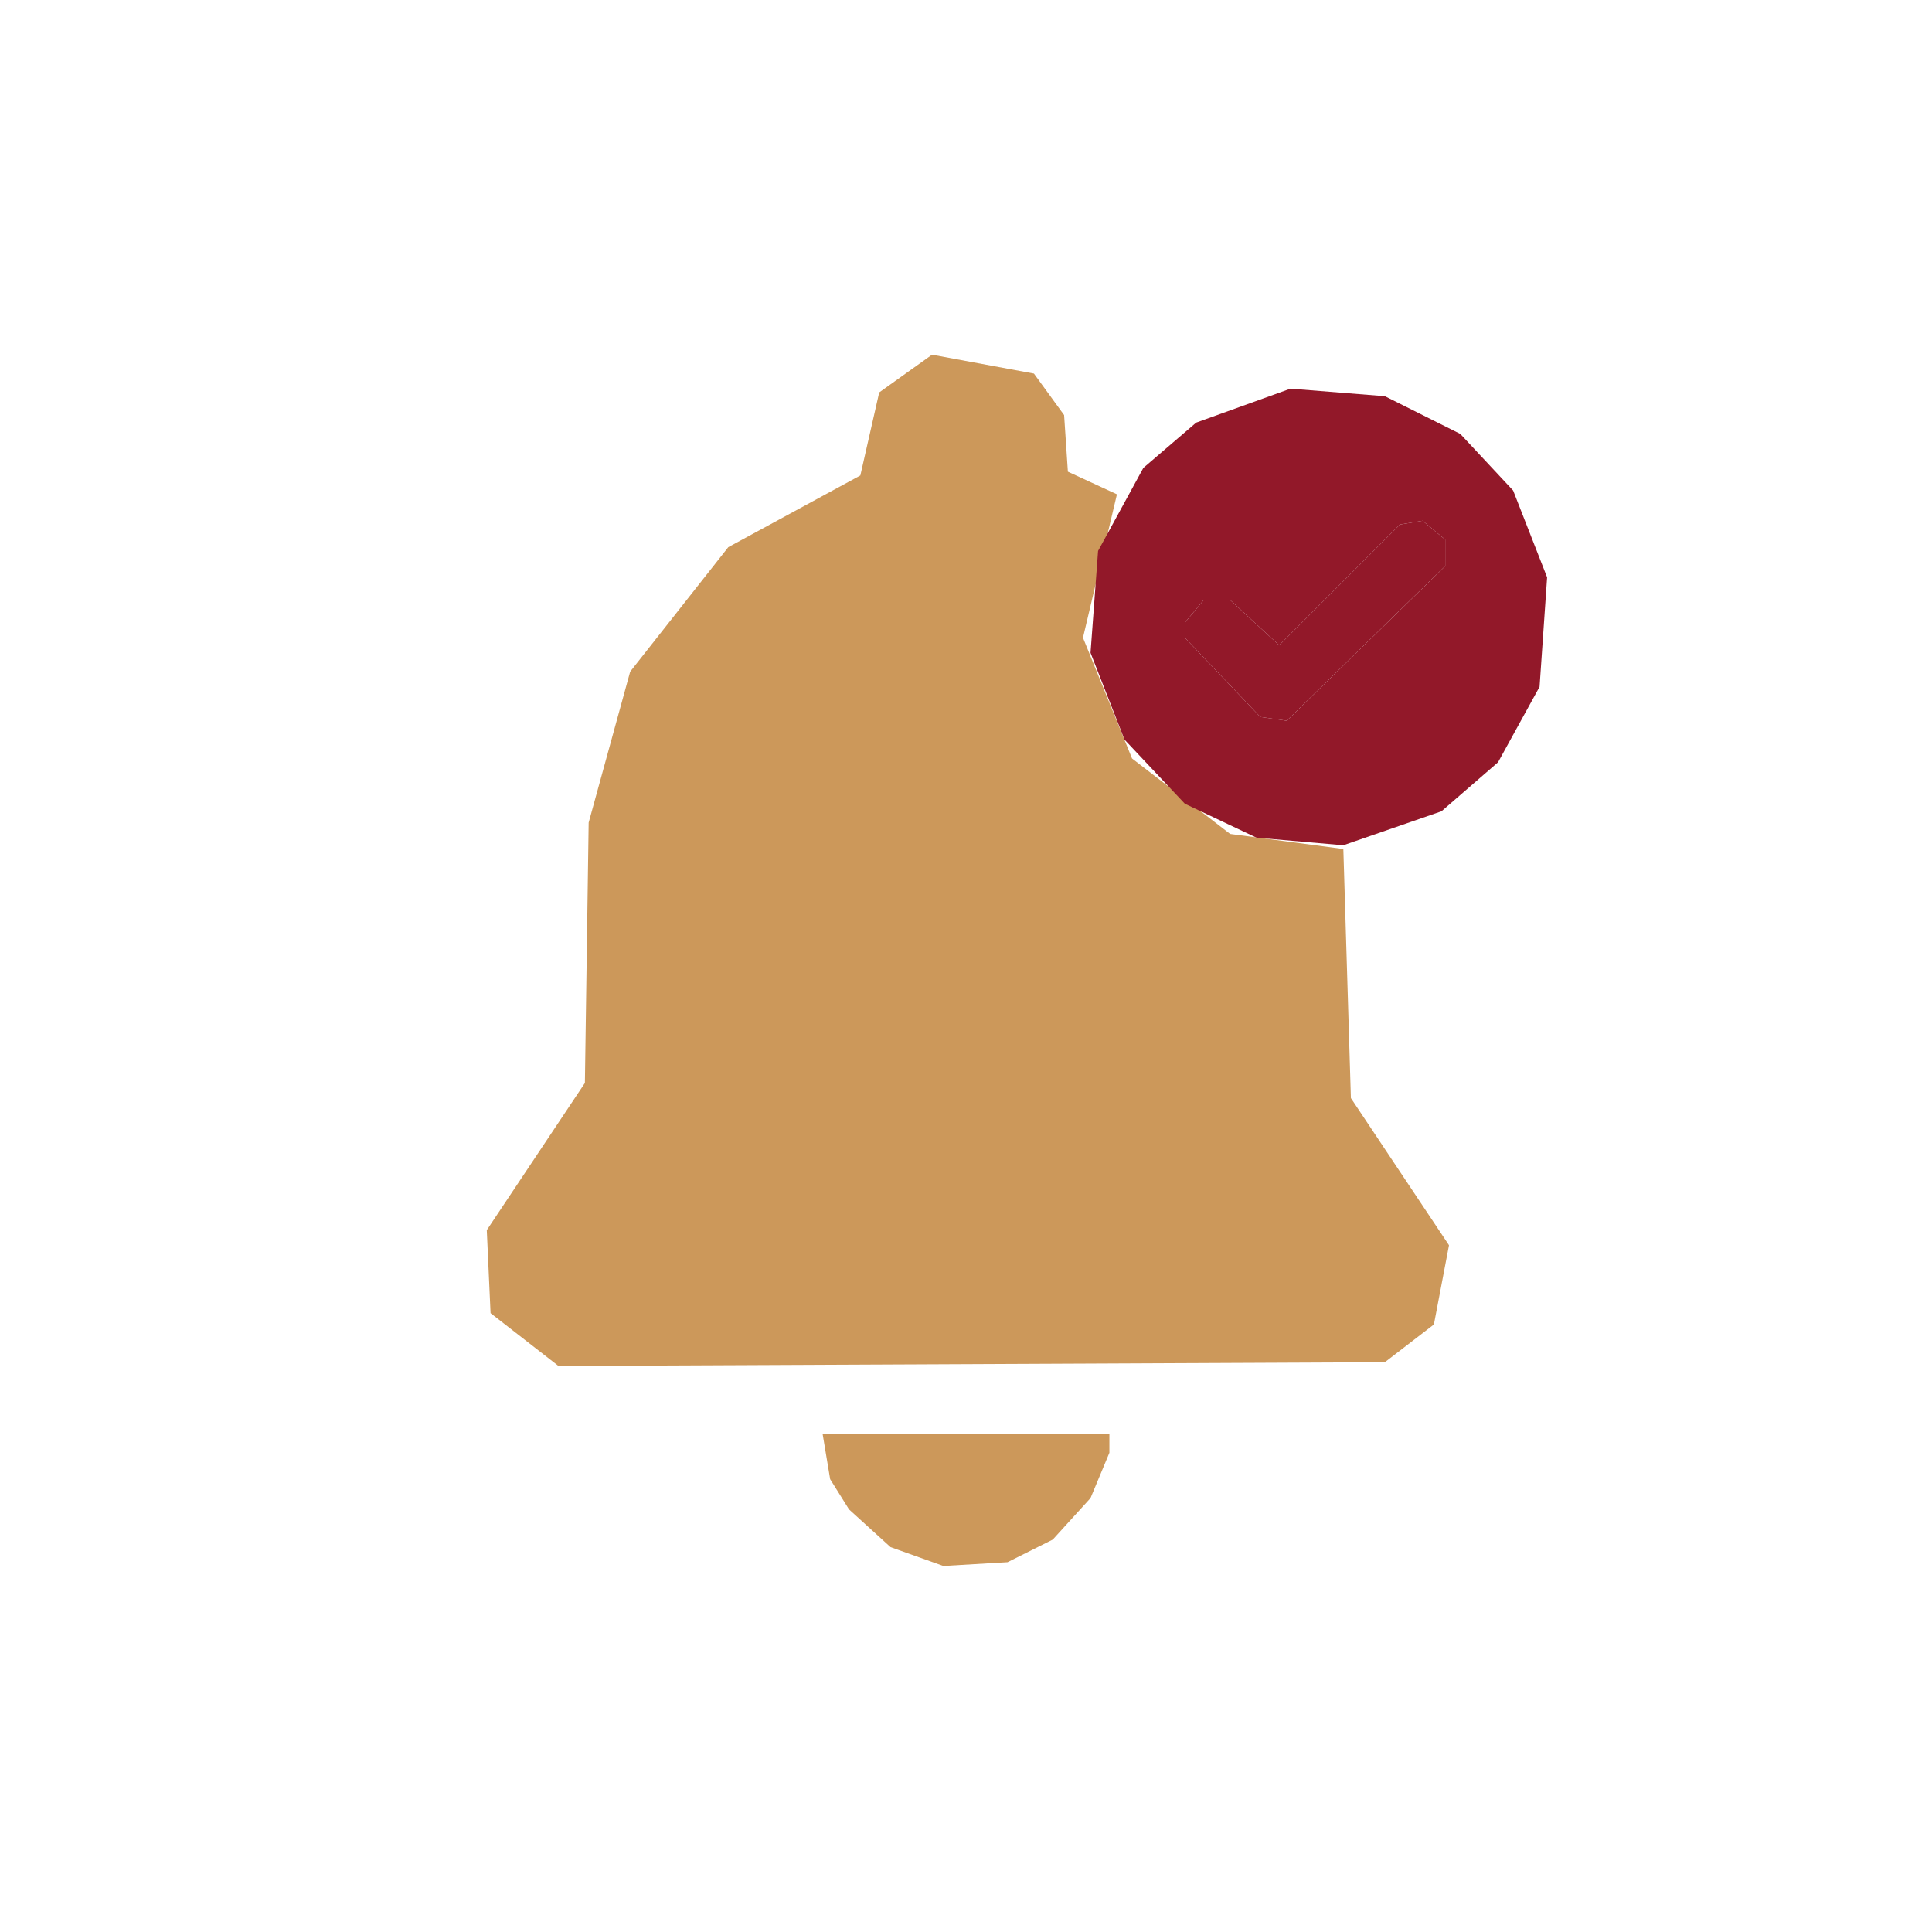
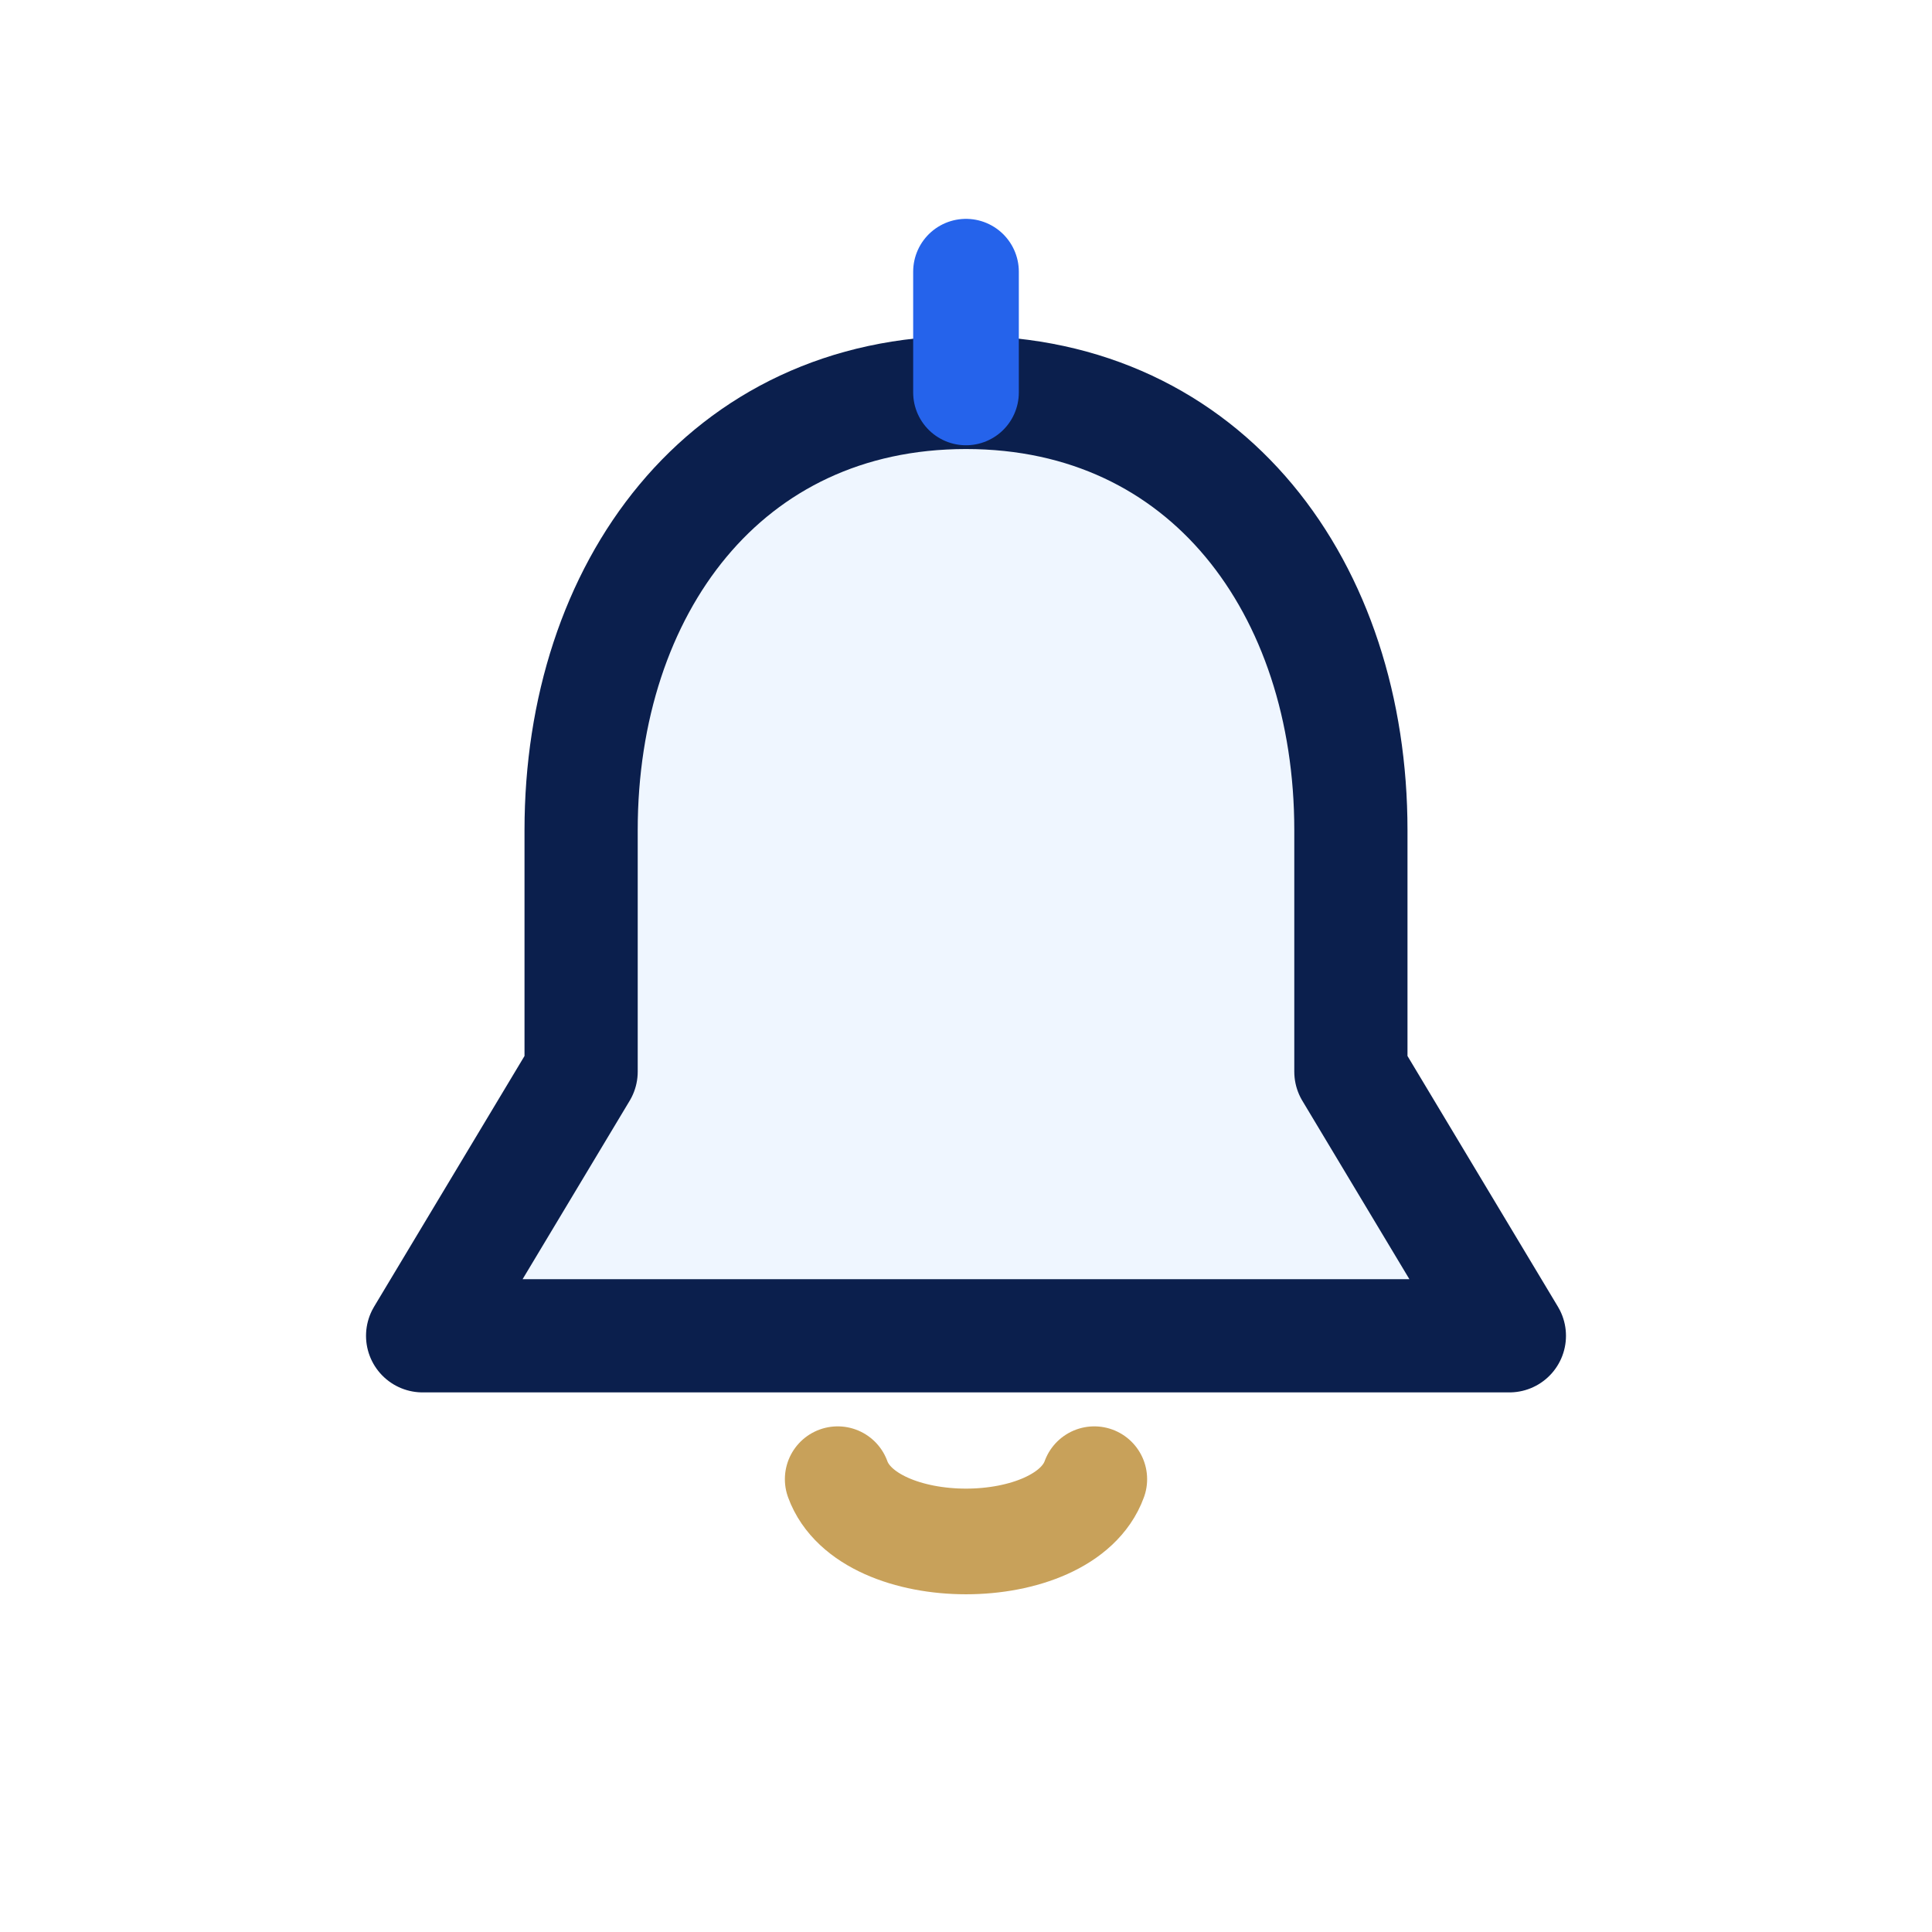
- <svg xmlns="http://www.w3.org/2000/svg" width="512" height="512" viewBox="0 0 512 512" fill="none">
-   <path d="M 247 94 L 233 104 L 228 126 L 193 145 L 167 178 L 156 218 L 155 287 L 129 326 L 130 348 L 148 362 L 367 361 L 380 351 L 384 330 L 358 291 L 356 225 L 326 221 L 300 201 L 287 169 L 296 131 L 283 125 L 282 110 L 274 99 Z" fill="#cc985a" fill-rule="evenodd" />
-   <path d="M 342 103 L 317 112 L 303 124 L 291 146 L 289 173 L 298 196 L 314 213 L 333 222 L 356 224 L 382 215 L 397 202 L 408 182 L 410 153 L 401 130 L 387 115 L 367 105 Z M 383 143 L 383 150 L 341 191 L 334 190 L 314 169 L 314 165 L 319 159 L 326 159 L 339 171 L 371 139 L 377 138 Z" fill="#921829" fill-rule="evenodd" />
-   <path d="M 218 380 L 220 392 L 225 400 L 236 410 L 250 415 L 267 414 L 279 408 L 289 397 L 294 385 L 294 380 Z" fill="#cc985a" fill-rule="evenodd" />
-   <path d="M 383 143 L 383 150 L 341 191 L 334 190 L 314 169 L 314 165 L 319 159 L 326 159 L 339 171 L 371 139 L 377 138 Z" fill="#921829" fill-rule="evenodd" />
+ <svg xmlns="http://www.w3.org/2000/svg" viewBox="0 0 512 512" fill="none">
+   <path d="M154 220c0-64 38-116 102-116s102 52 102 116v64l42 70H112l42-70v-64z" fill="#EFF6FF" stroke="#0B1F4D" stroke-width="30" stroke-linejoin="round" />
+   <path d="M222 392c8 22 60 22 68 0" stroke="#C8A15A" stroke-width="28" stroke-linecap="round" />
+   <path d="M256 104V72" stroke="#2563EB" stroke-width="28" stroke-linecap="round" />
</svg>
